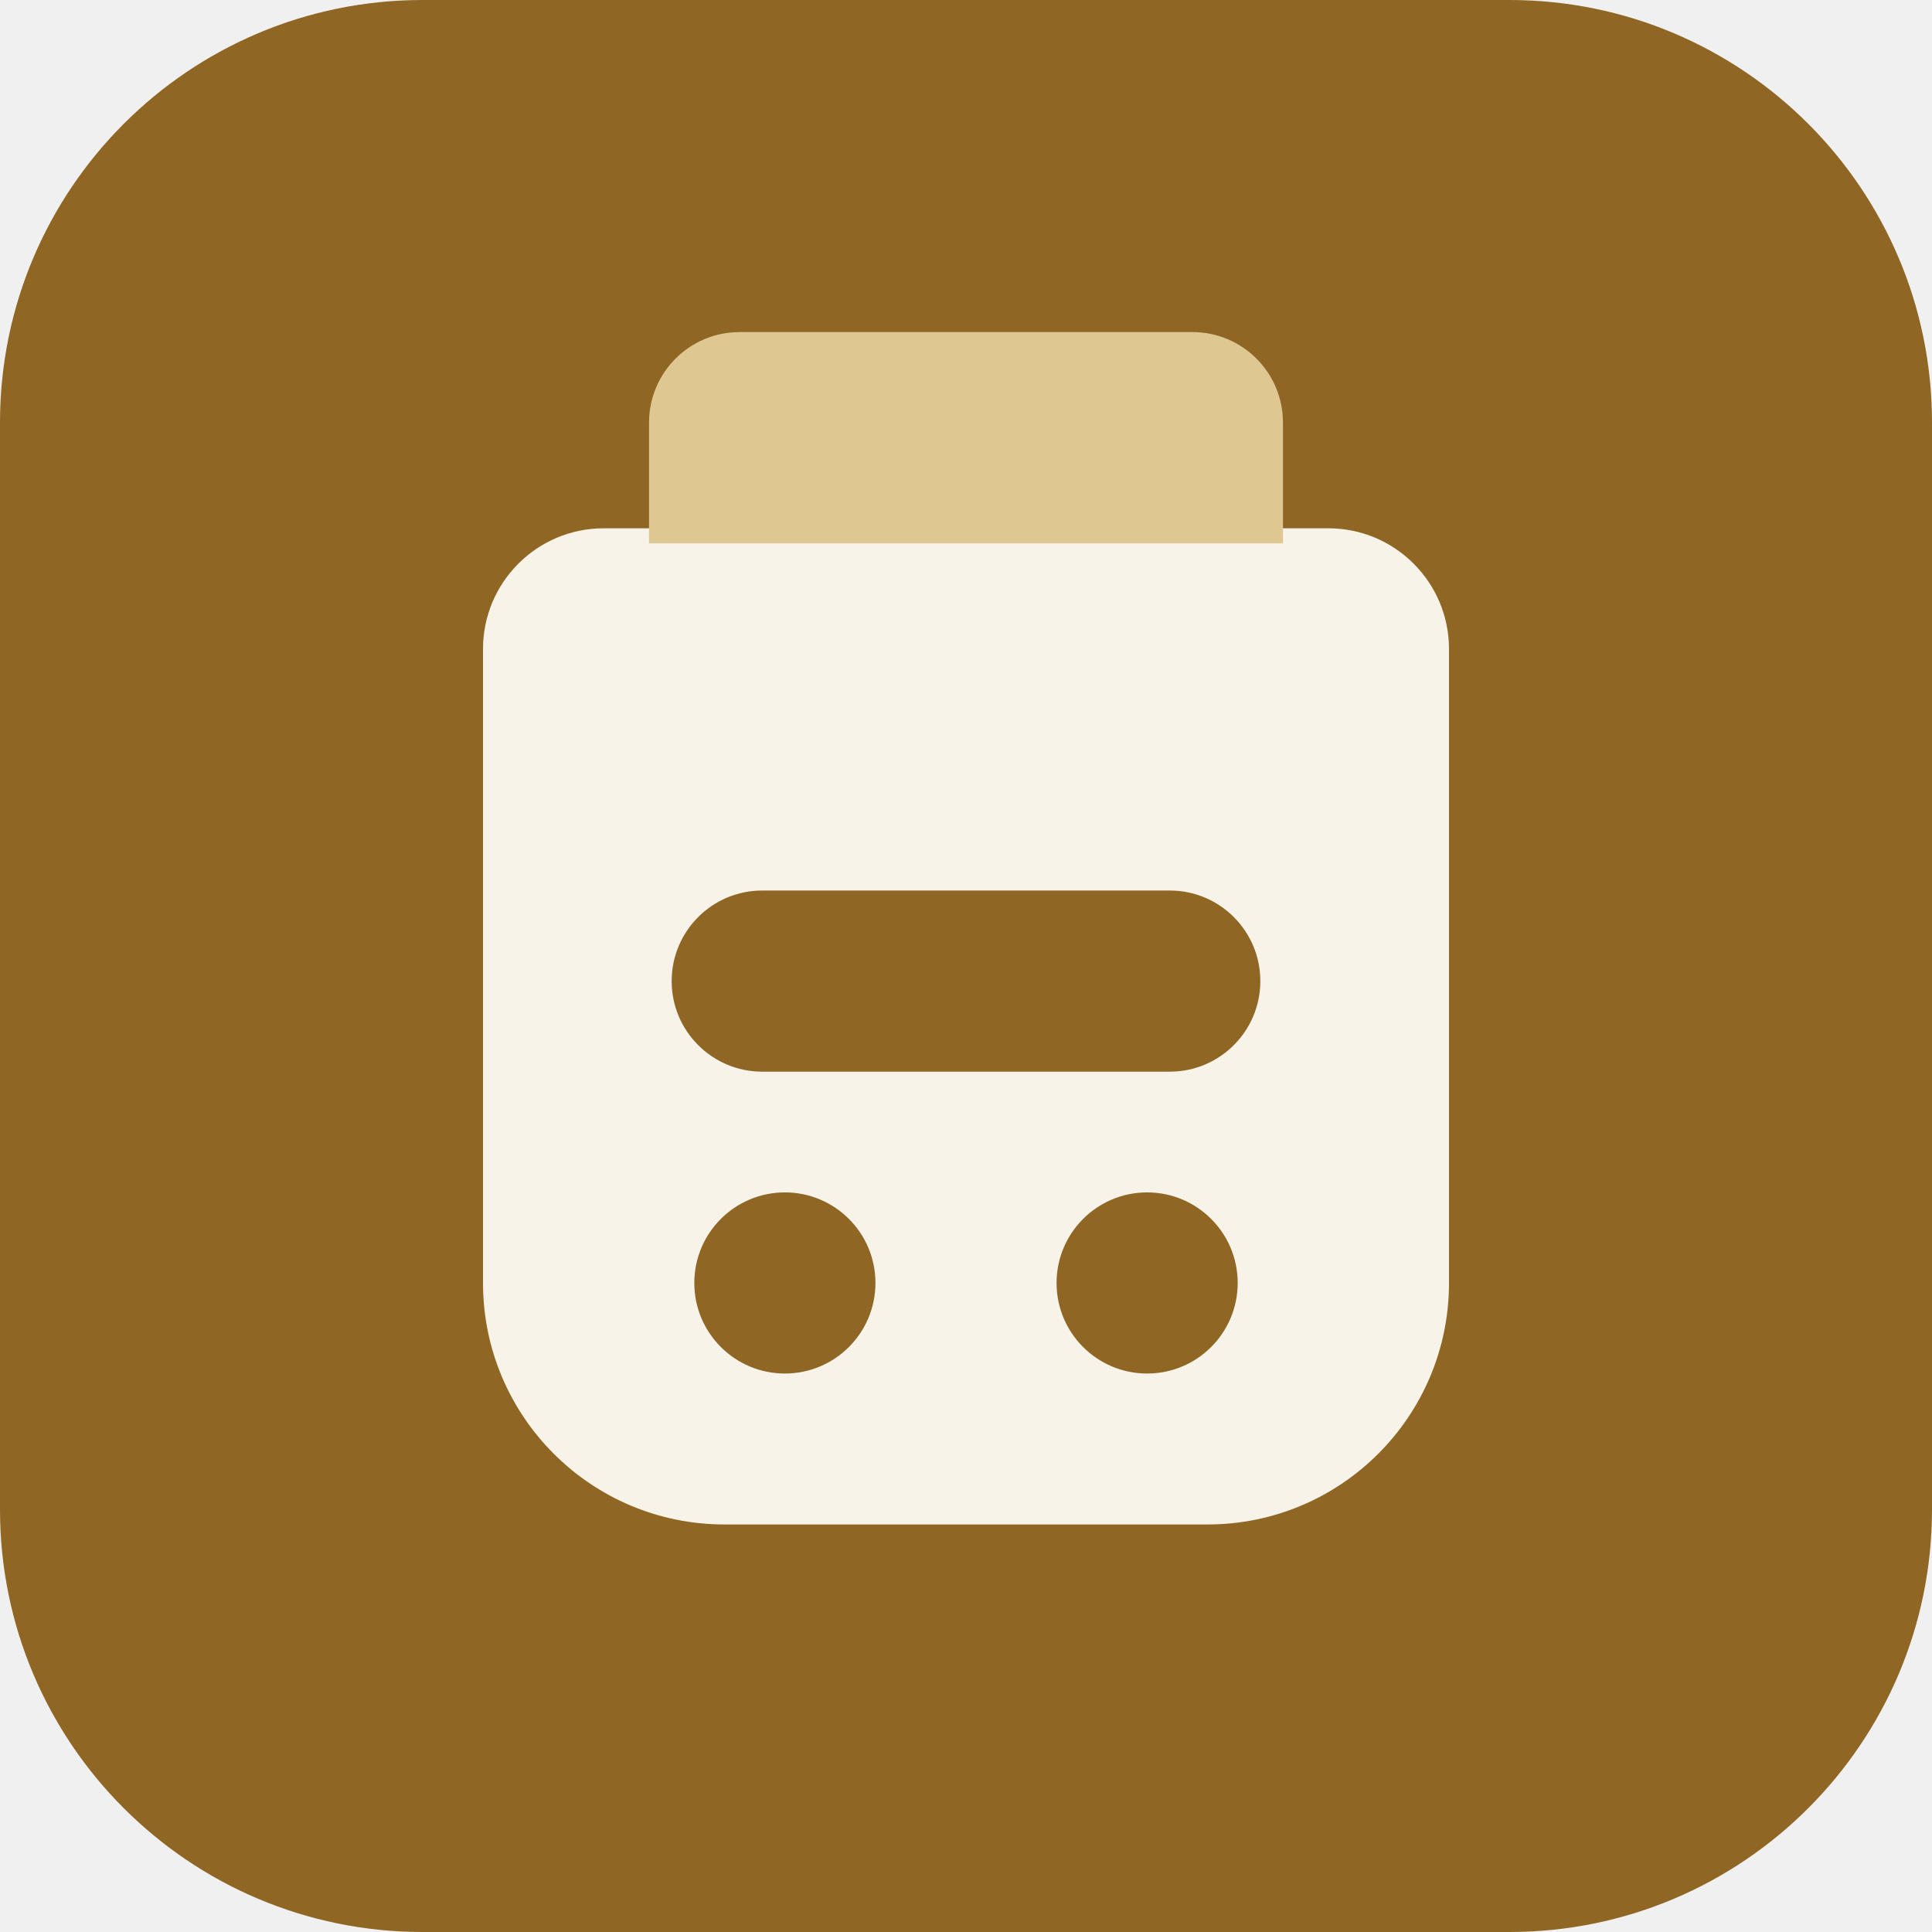
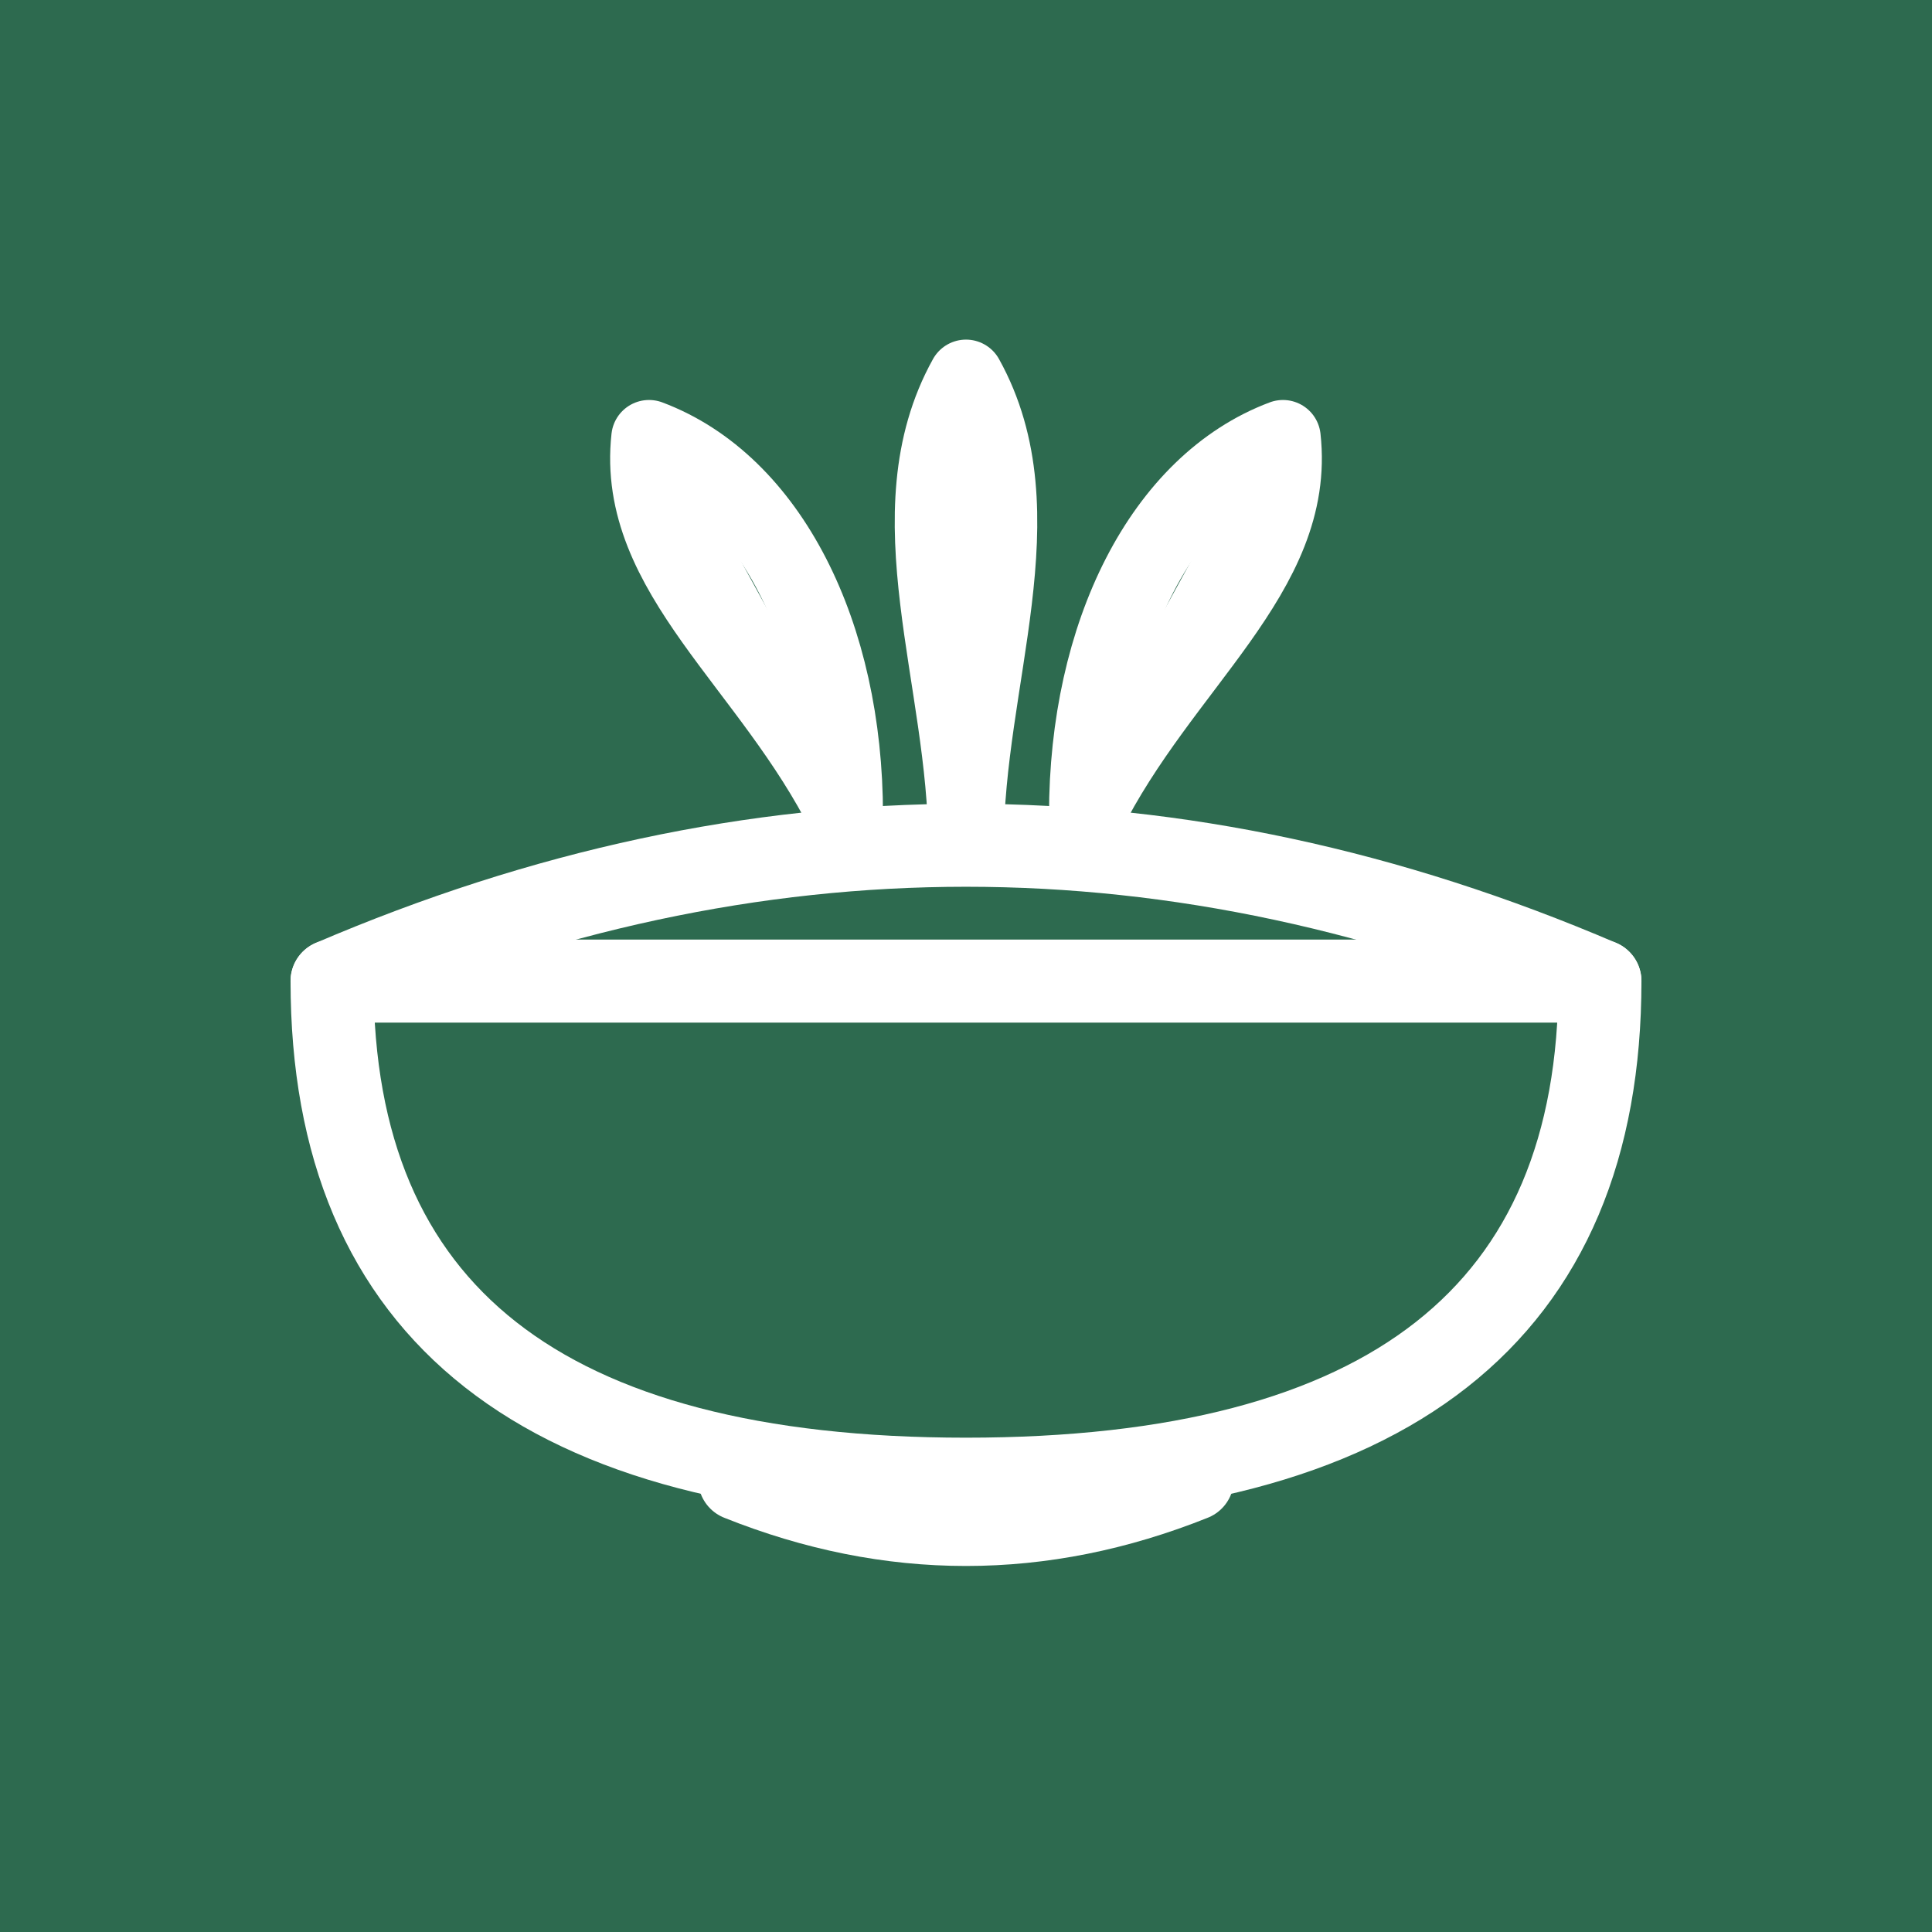
<svg xmlns="http://www.w3.org/2000/svg" viewBox="0 0 256 256" role="img" aria-labelledby="title">
-   <rect width="256" height="256" rx="56" fill="#8f6623" />
-   <path d="M64 86c0-8.837 7.163-16 16-16h96c8.837 0 16 7.163 16 16v84c0 17.673-14.327 32-32 32H96c-17.673 0-32-14.327-32-32V86Z" fill="#f7f3e8" />
-   <path d="M86 56c0-6.627 5.373-12 12-12h60c6.627 0 12 5.373 12 12v16H86V56Z" fill="#dec790" />
-   <path d="M101 118h54c6.627 0 12 5.373 12 12s-5.373 12-12 12h-54c-6.627 0-12-5.373-12-12s5.373-12 12-12Z" fill="#8f6623" />
-   <circle cx="104" cy="170" r="12" fill="#8f6623" />
-   <circle cx="152" cy="170" r="12" fill="#8f6623" />
+   <rect width="256" height="256" fill="#2d6a4f" />
+   <path d="M 44 130     Q 44 196 128 196     Q 212 196 212 130     Z" fill="none" stroke="white" stroke-width="11" stroke-linejoin="round" />
+   <path d="M 44 130 Q 86 112 128 112 Q 170 112 212 130" fill="none" stroke="white" stroke-width="11" stroke-linecap="round" />
+   <path d="M 98 196 Q 128 208 158 196" fill="none" stroke="white" stroke-width="11" stroke-linecap="round" />
+   <path d="M 128 112     C 128 90 118 68 128 50     C 138 68 128 90 128 112" fill="none" stroke="white" stroke-width="10" stroke-linecap="round" stroke-linejoin="round" />
+   <line x1="128" y1="108" x2="128" y2="56" stroke="white" stroke-width="6" stroke-linecap="round" />
+   <path d="M 112 108     C 102 88 84 76 86 58     C 102 64 112 84 112 108" fill="none" stroke="white" stroke-width="10" stroke-linecap="round" stroke-linejoin="round" />
+   <line x1="111" y1="104" x2="88" y2="62" stroke="white" stroke-width="6" stroke-linecap="round" />
+   <path d="M 144 108     C 154 88 172 76 170 58     C 154 64 144 84 144 108" fill="none" stroke="white" stroke-width="10" stroke-linecap="round" stroke-linejoin="round" />
+   <line x1="145" y1="104" x2="168" y2="62" stroke="white" stroke-width="6" stroke-linecap="round" />
</svg>
